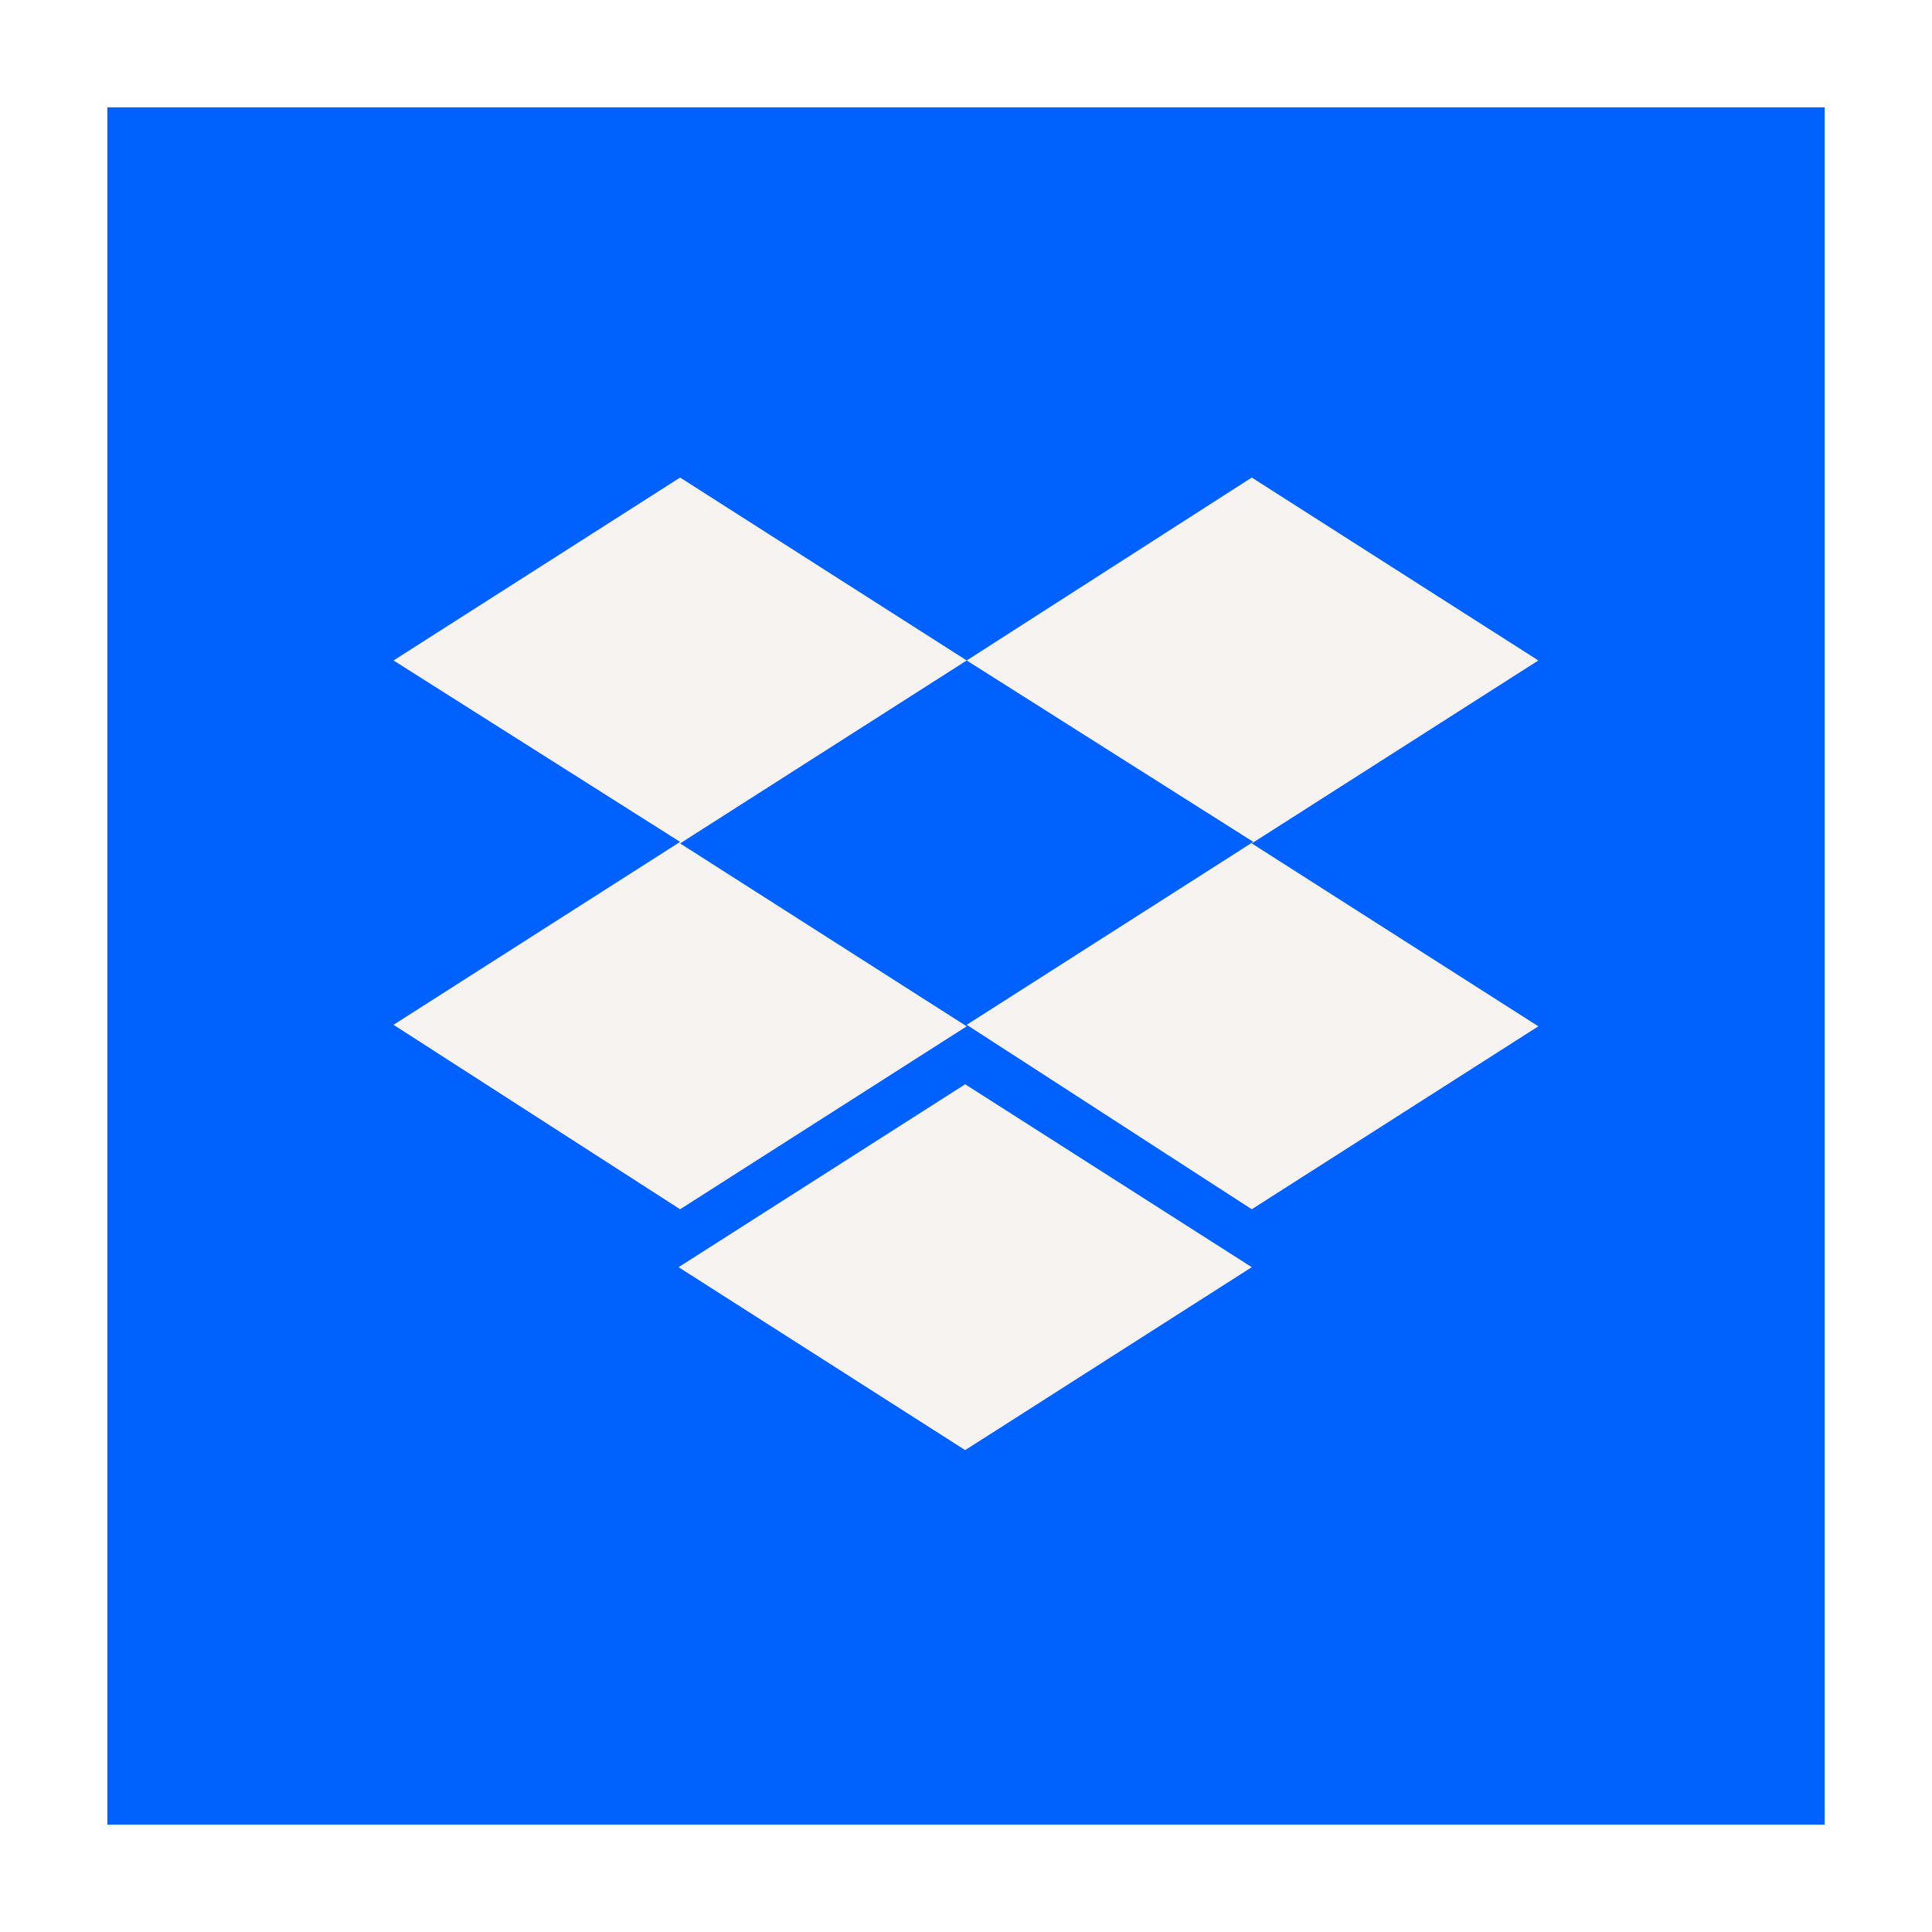
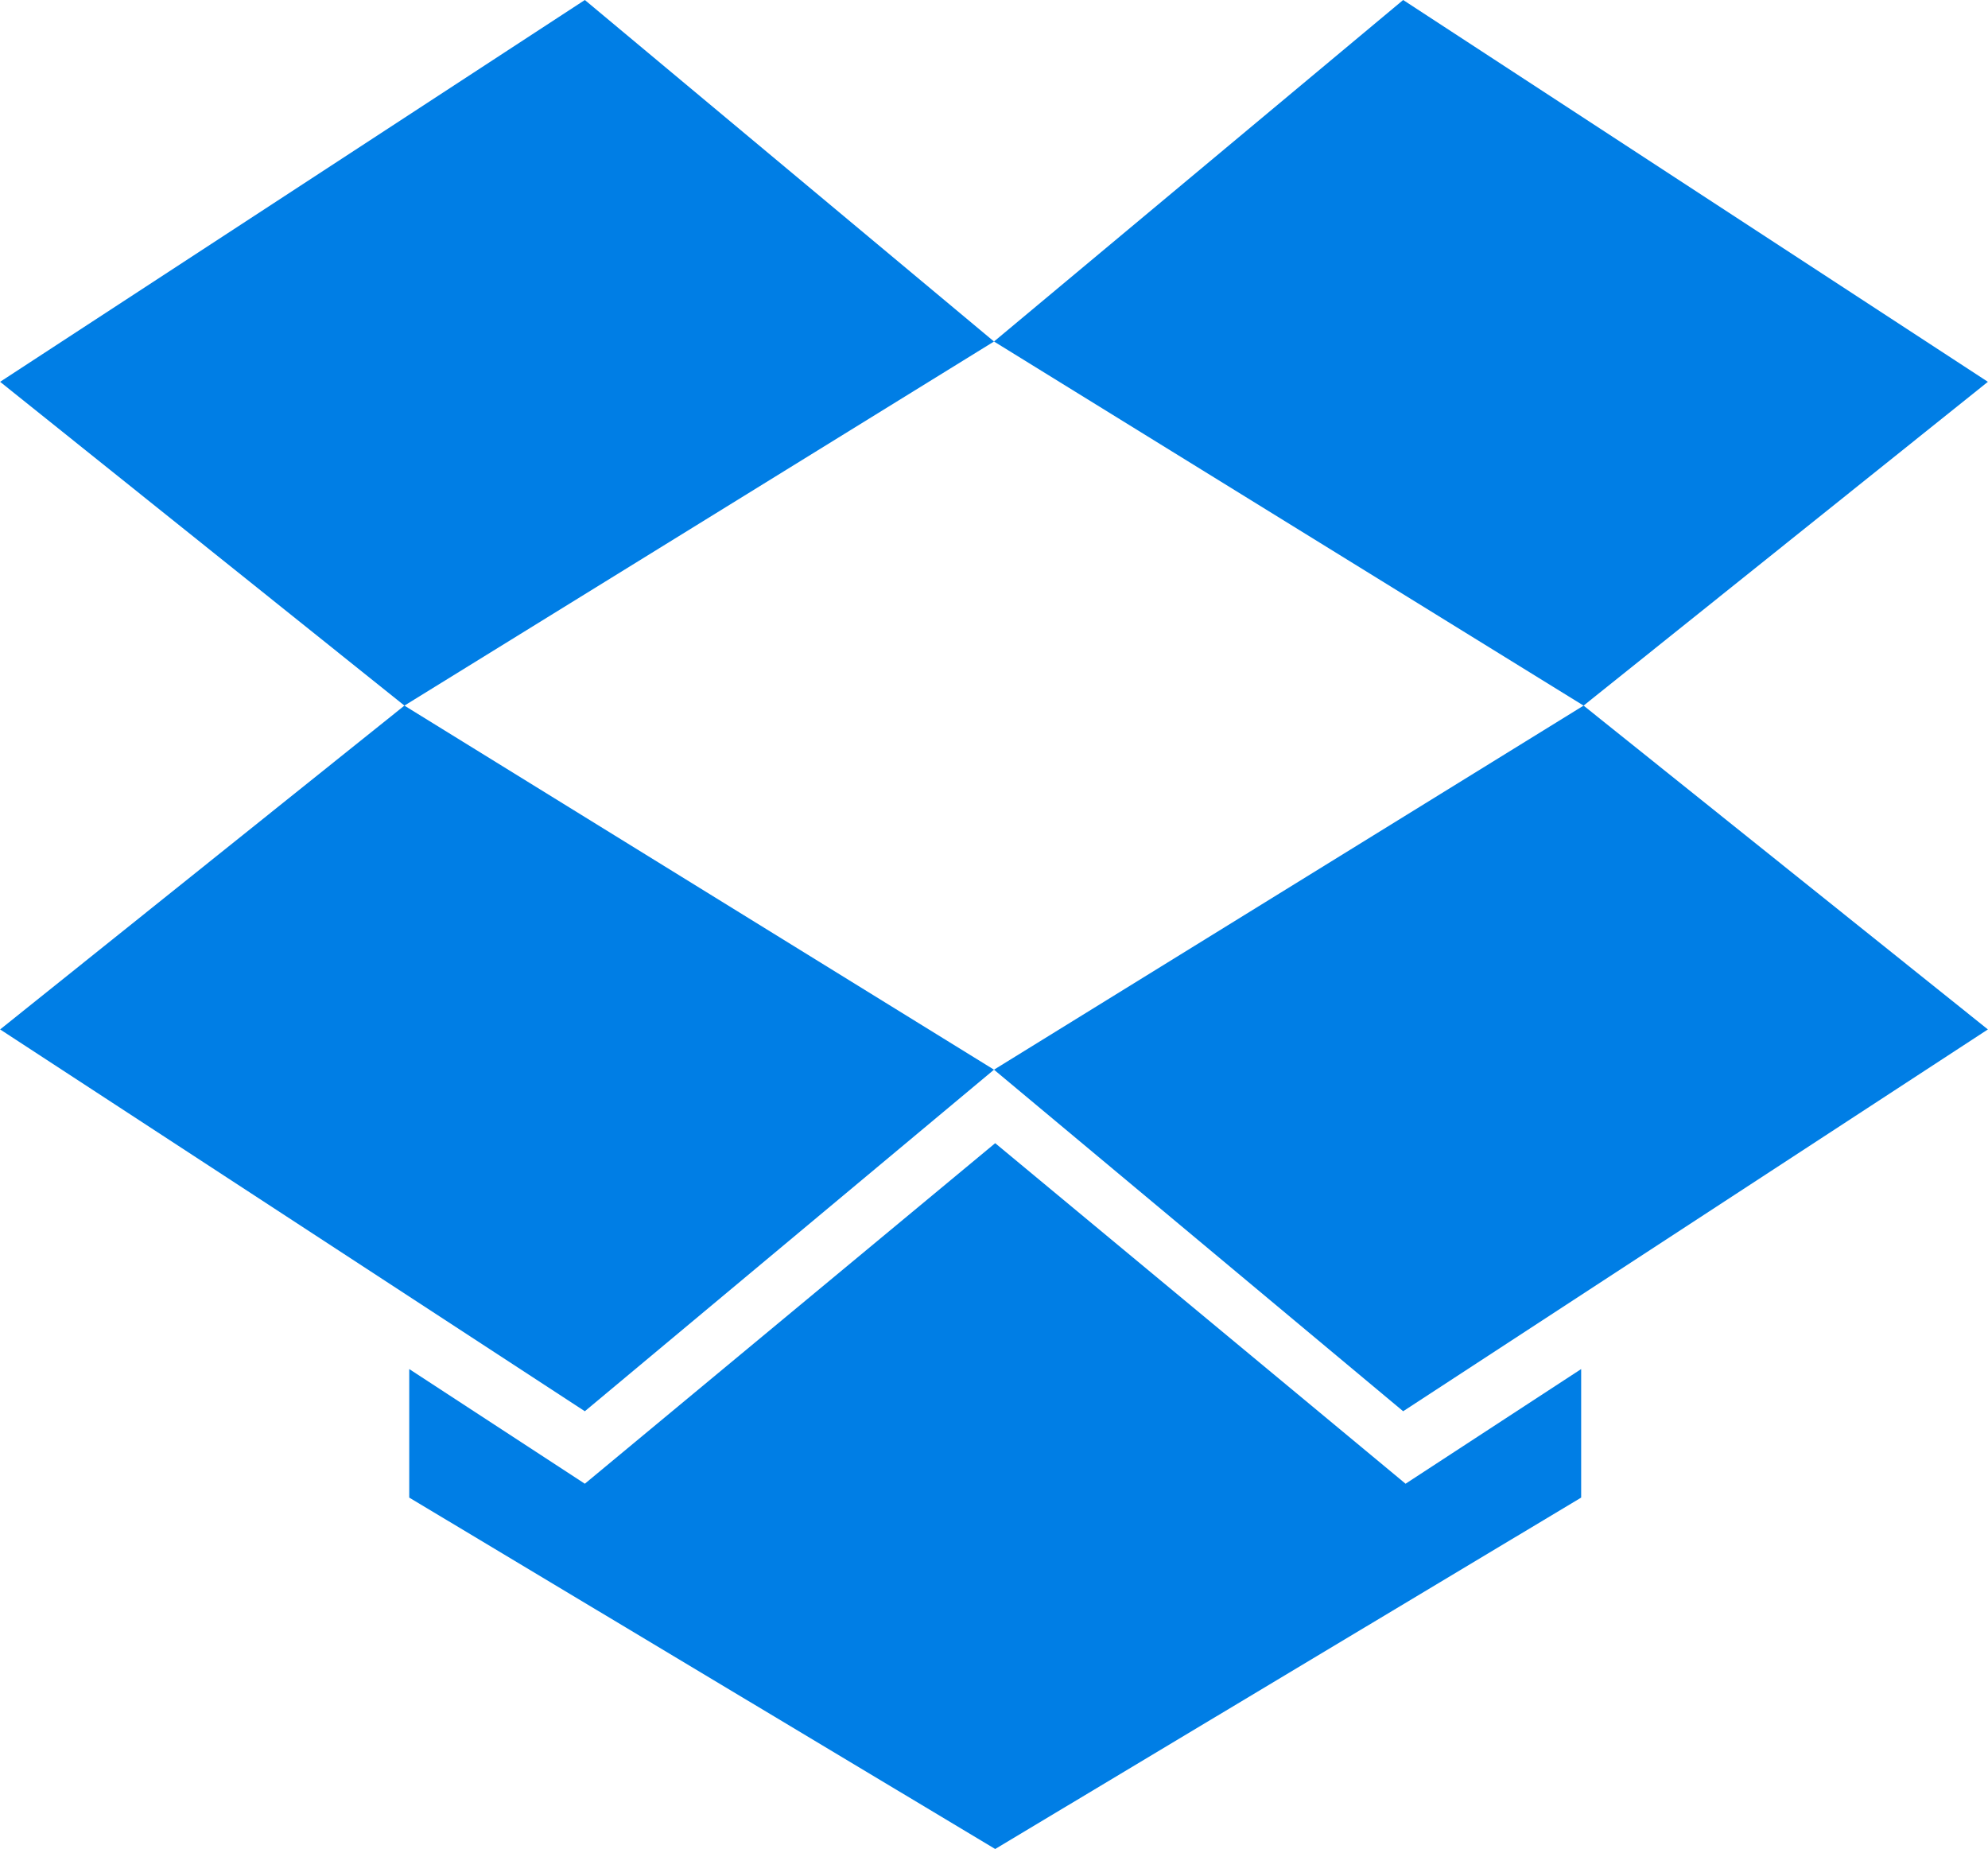
- <svg xmlns="http://www.w3.org/2000/svg" width="90" height="90" viewBox="0 0 90 90" fill="none">
-   <rect x="5" y="5" width="80" height="80" fill="#0061FE" />
-   <path d="M45.033 30.767L31.682 39.289L45.033 47.81L31.682 56.332L18.332 47.739L31.682 39.218L18.332 30.767L31.682 22.246L45.033 30.767ZM31.611 59.03L44.962 50.509L58.312 59.03L44.962 67.552L31.611 59.03ZM45.033 47.739L58.383 39.218L45.033 30.767L58.312 22.246L71.662 30.767L58.312 39.289L71.662 47.81L58.312 56.332L45.033 47.739Z" fill="#F6F3F0" />
+ <svg xmlns="http://www.w3.org/2000/svg" width="2500" height="2325" viewBox="25 24.999 850 790.592">
+   <g fill="#007ee5">
+     <path d="M275.037 24.999L25 188.255l172.886 138.448L450 171.023zM25 465.16l250.037 163.256L450 482.374l-252.114-155.67zM450 482.374l174.963 146.042L875 465.16 702.114 326.703z" />
+     <path d="M875 188.255L624.963 24.999 450 171.024l252.114 155.68zM450.513 513.797l-175.476 145.61-75.09-49.028v54.959L450.513 815.59 701.08 665.338v-54.96l-75.09 49.029z" />
+   </g>
</svg>
